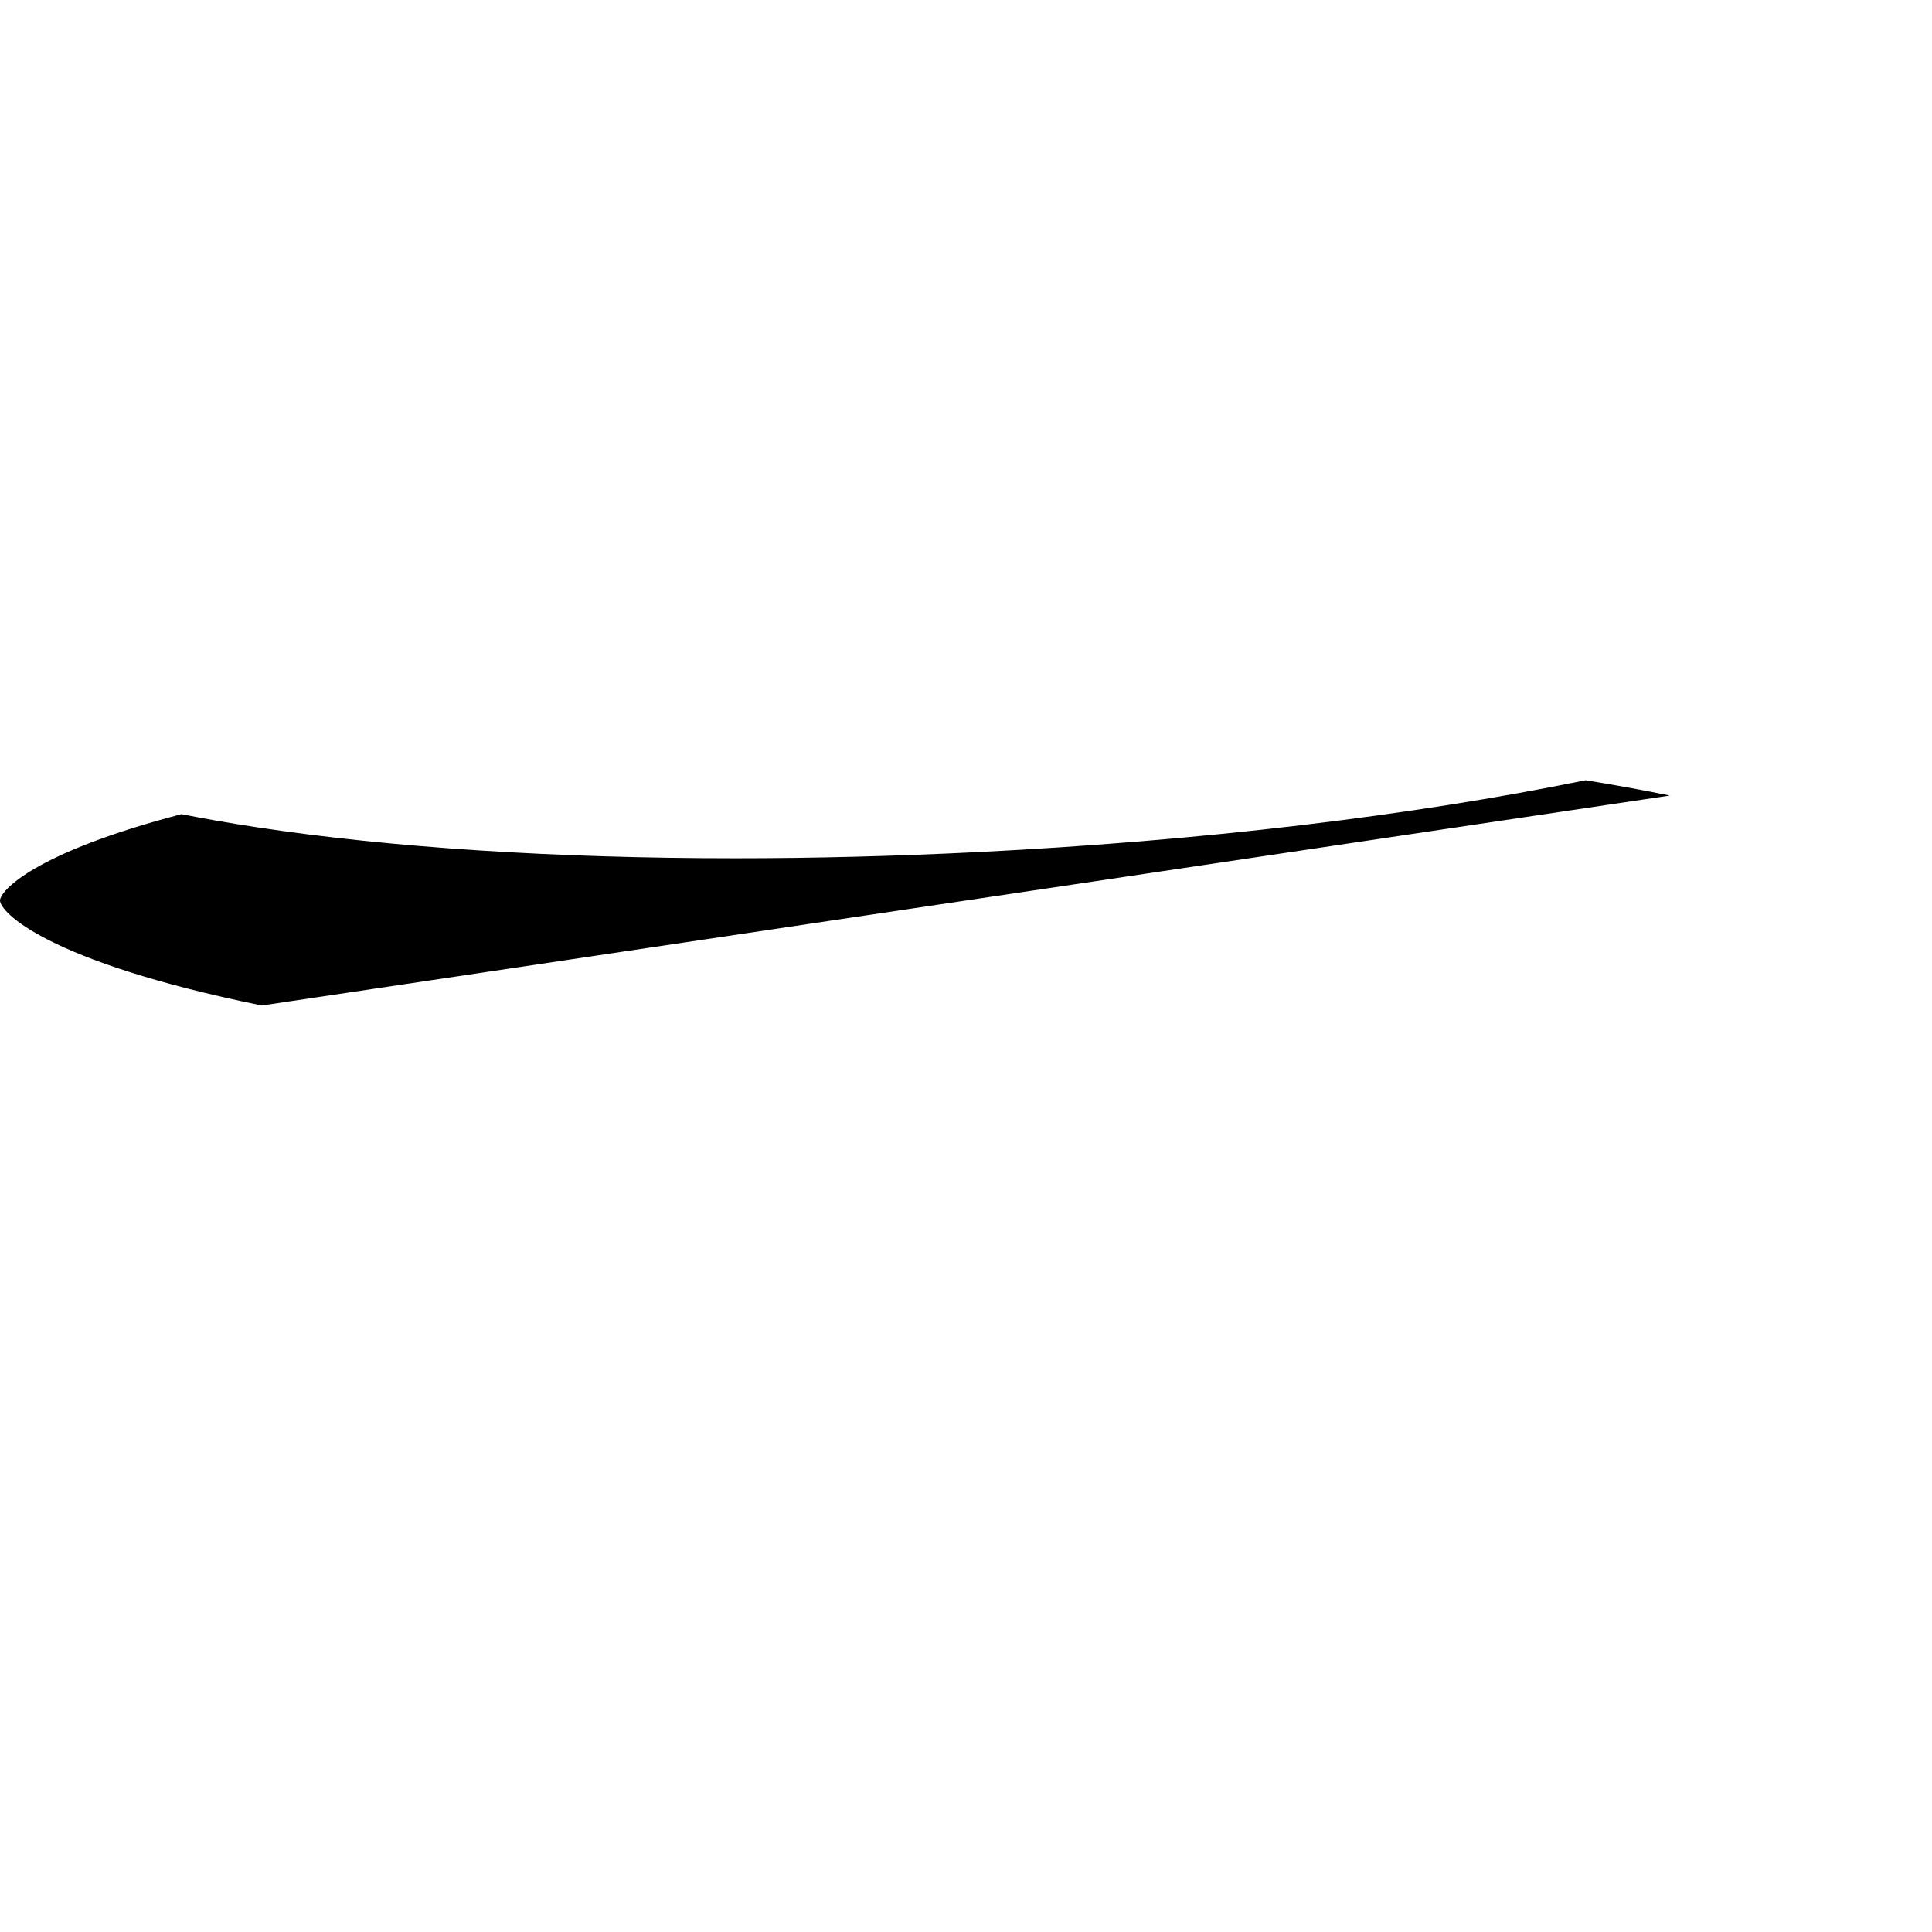
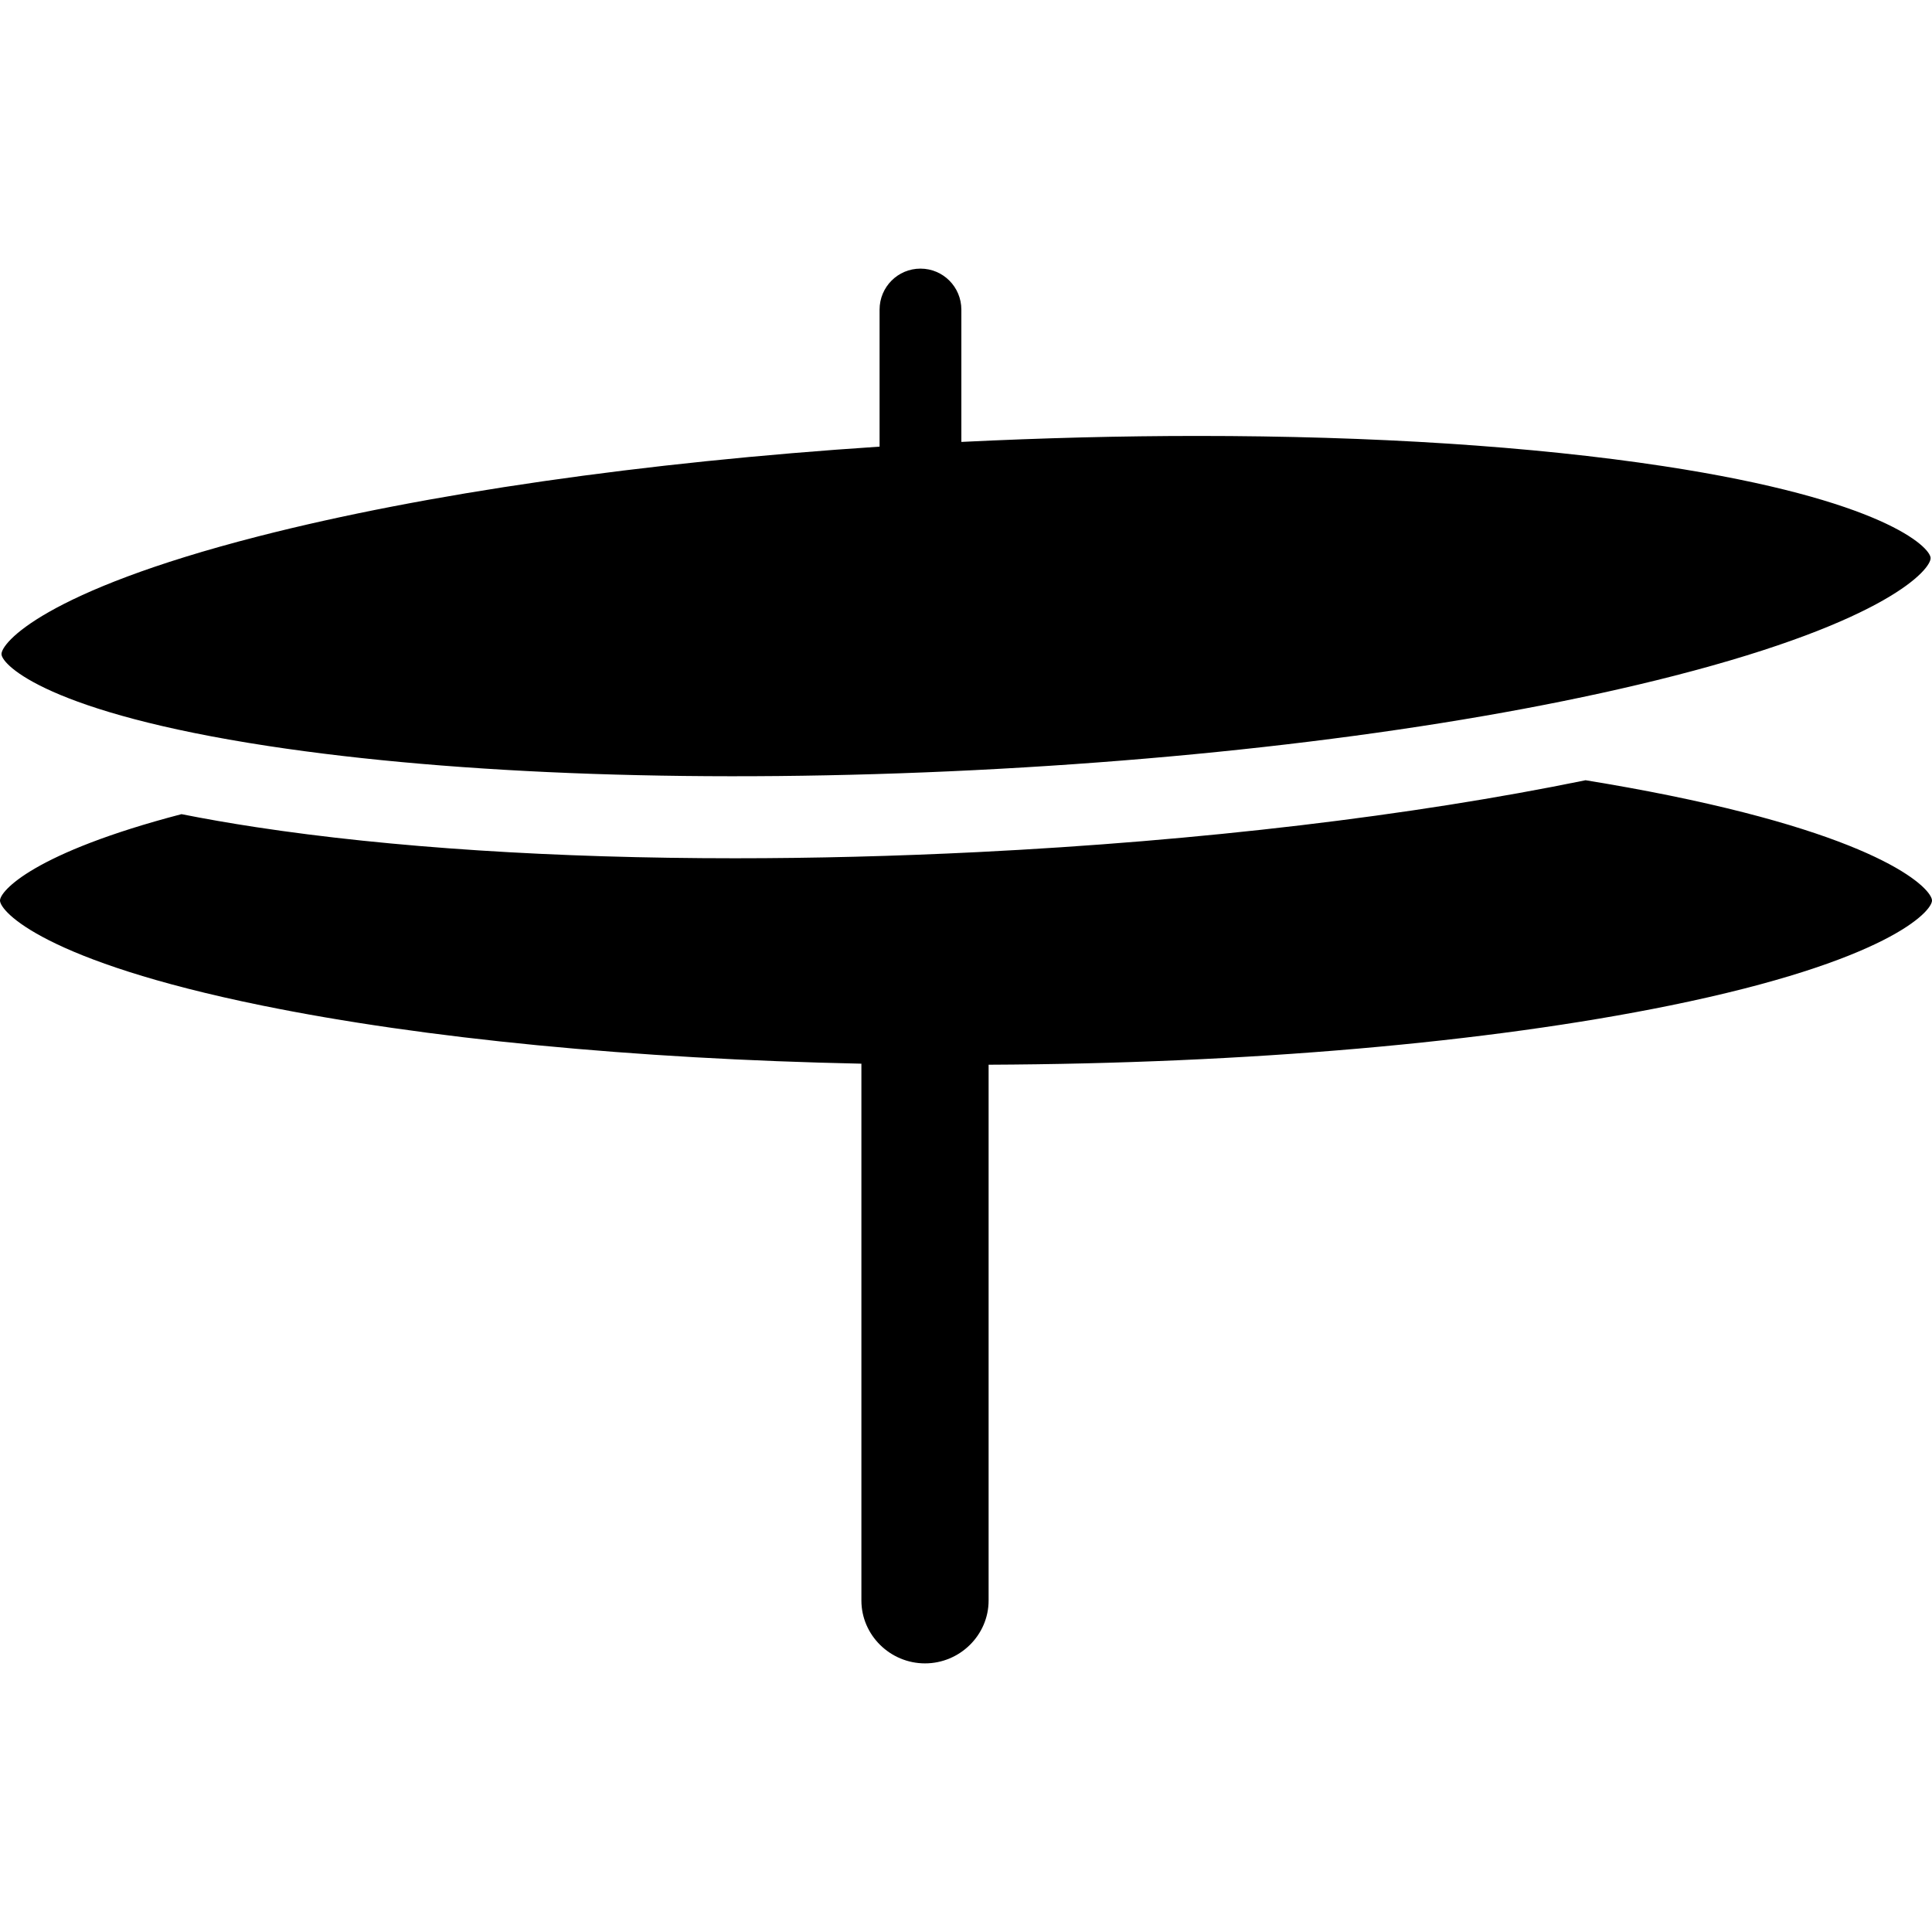
<svg xmlns="http://www.w3.org/2000/svg" version="1.0" viewBox="0 0 512 512">
  <g>
    <g>
-       <path d="M442.514,210.831c-7.106-1.448-14.575-2.801-22.32-4.061c-46.076,9.44-102.01,16.097-160.96,19.039         c-21.975,1.098-43.591,1.641-64.477,1.641c-47.447,0-91.162-2.799-126.956-8.254c-6.989-1.064-13.547-2.212-19.702-3.438         C8.783,226.036,0,236.16,0,238.647c0,2.885,11.713,16.058,69.381,27.816c43.181,8.803,9" />
+       <path d="M442.514,210.831c-7.106-1.448-14.575-2.801-22.32-4.061c-46.076,9.44-102.01,16.097-160.96,19.039         c-21.975,1.098-43.591,1.641-64.477,1.641c-47.447,0-91.162-2.799-126.956-8.254c-6.989-1.064-13.547-2.212-19.702-3.438         C8.783,226.036,0,236.16,0,238.647c0,2.885,11.713,16.058,69.381,27.816c43.181,8.803,98.697,14.168,158.898,15.425v21.747         v120.508c0,9.207,7.649,16.67,16.856,16.67c9.207,0,16.856-7.463,16.856-16.67V303.904v-21.742h0         c68.63-0.297,132.263-5.846,180.606-15.699C500.268,254.705,512,241.532,512,238.647C512,235.762,500.184,222.589,442.514,210.831         z" />
+     </g>
+   </g>
+   <g>
+     <g>
+       <path d="M440.871,123.538c-34.736-5.293-77.172-8.009-123.466-8.009c-20.314,0-40.964,0.526-62.636,1.583V95.344V82.059         c0-6.005-4.832-10.871-10.836-10.871s-10.836,4.867-10.836,10.871v14.516v21.789c-62.61,4.119-120.418,12.439-164.636,23.777         c-57.011,14.618-68.206,28.365-68.063,31.245c0.144,2.88,12.536,15.45,70.719,24.318c50.153,7.642,116.573,9.913,187.047,6.392         c70.48-3.521,136.348-12.397,185.49-24.997c57.006-14.617,68.12-28.362,67.978-31.243         C511.487,144.976,499.053,132.406,440.871,123.538z" />
    </g>
  </g>
</svg>
